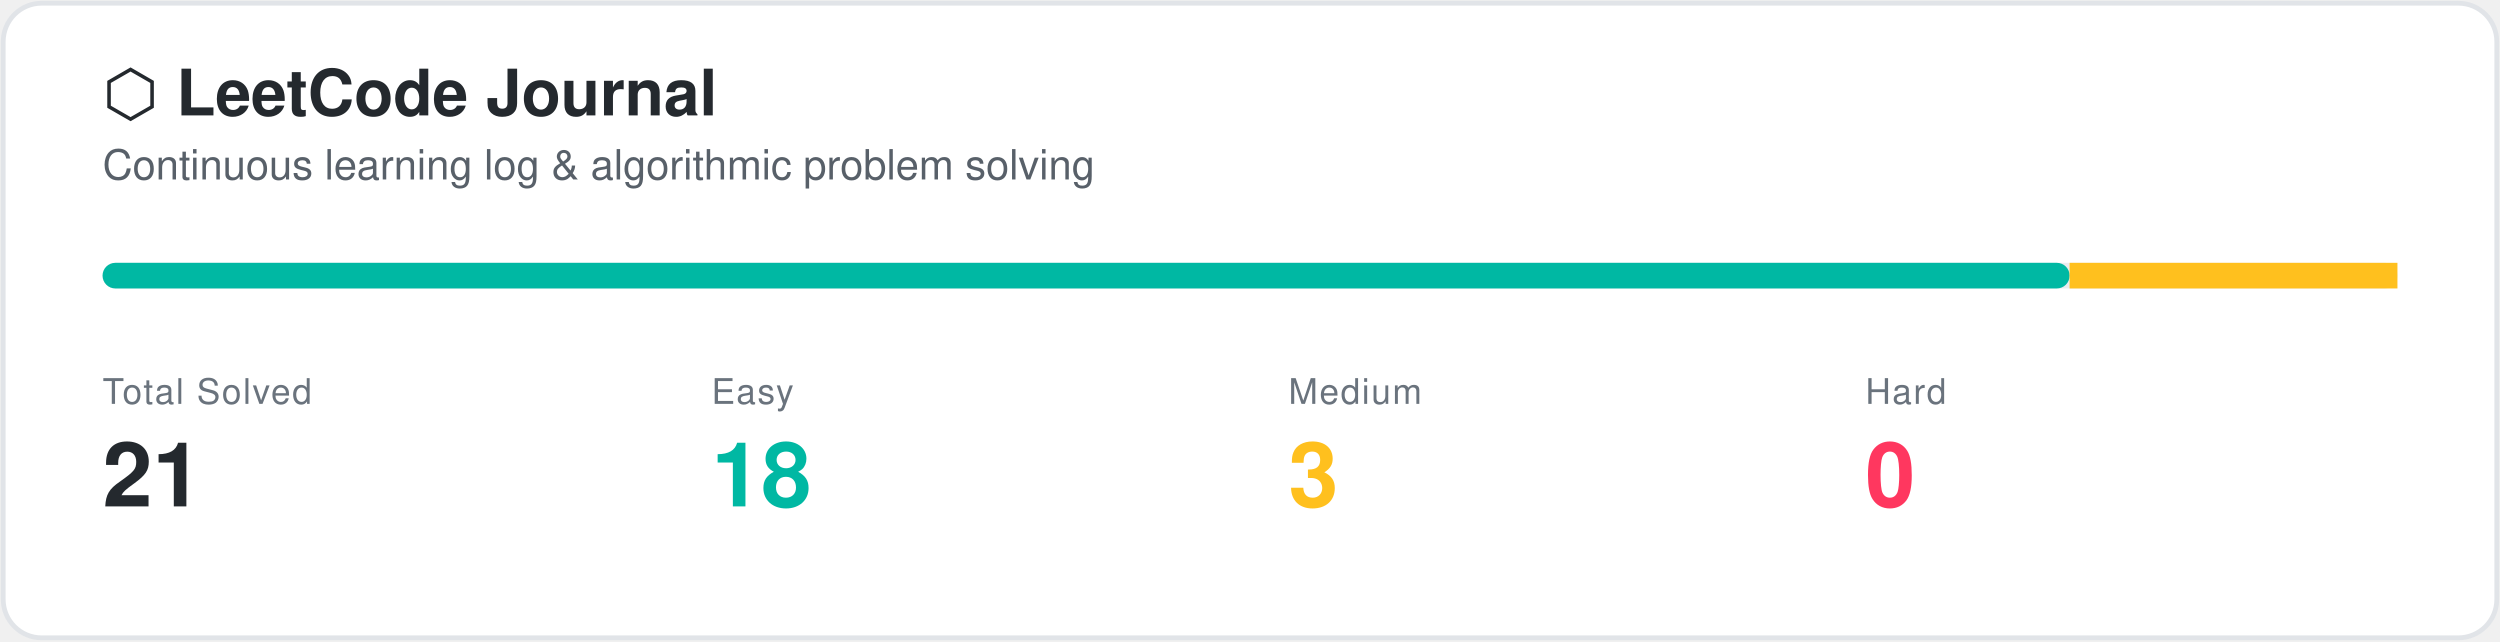
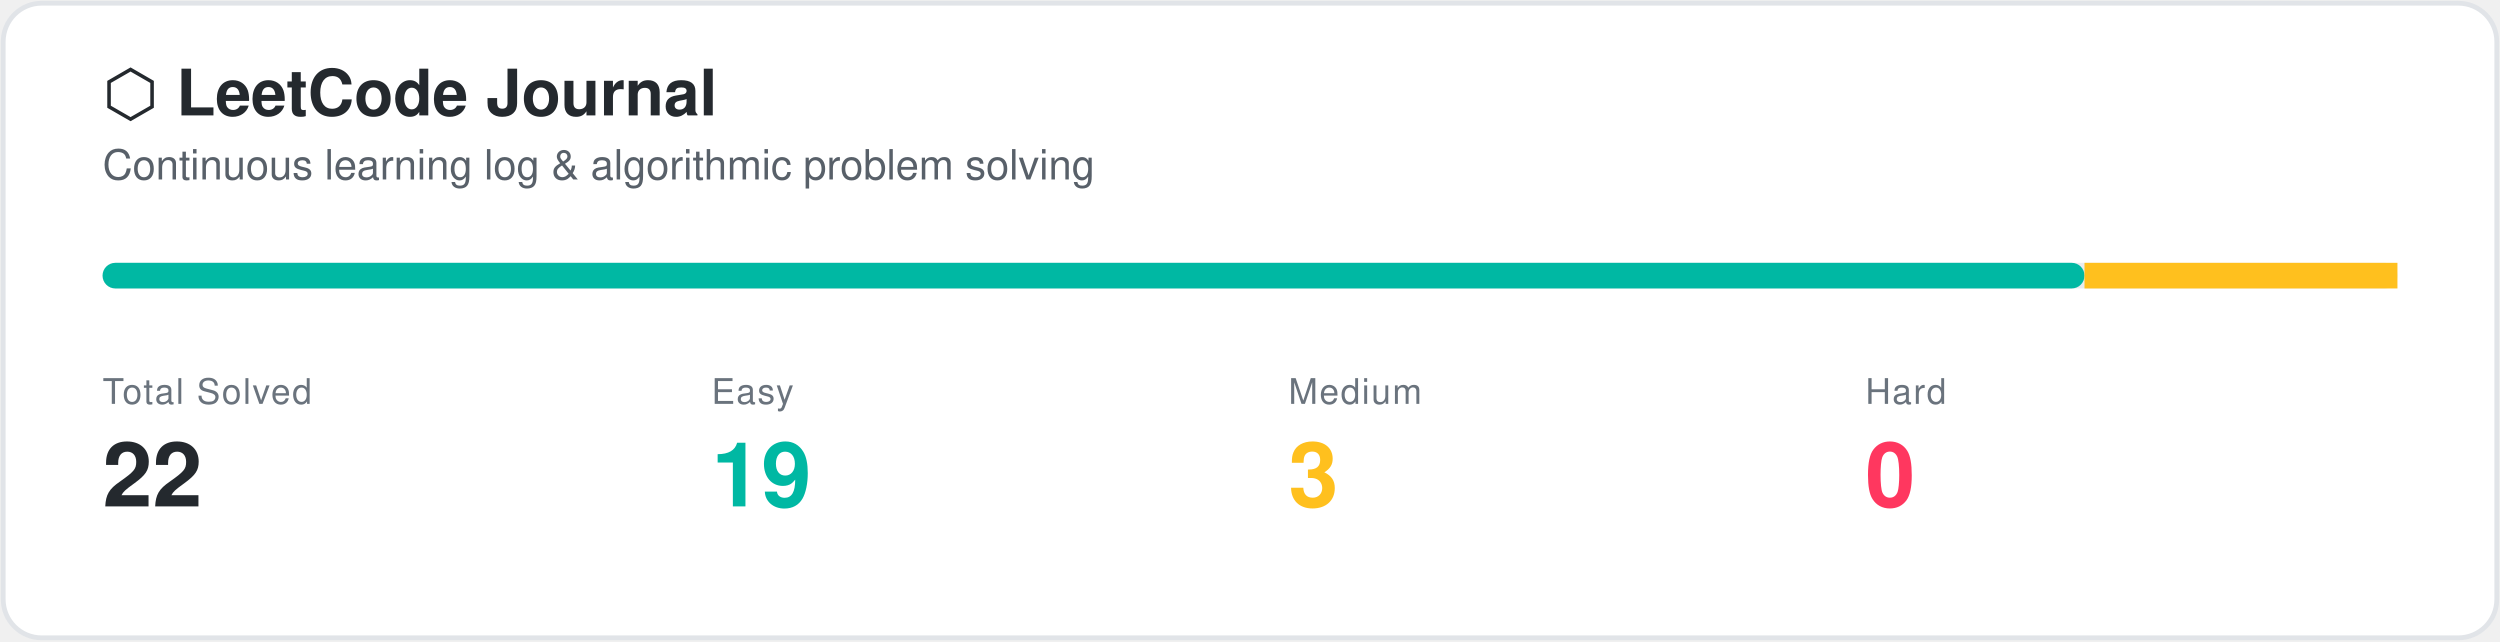
<svg xmlns="http://www.w3.org/2000/svg" width="780" height="200" viewBox="0 0 780 200" fill="none">
  <style>
    .card-bg { fill: #ffffff; stroke: #e1e4e8; stroke-width: 1.5; rx: 12; }
    .title { font: 600 20px -apple-system, BlinkMacSystemFont, "Segoe UI", Helvetica, Arial, sans-serif; fill: #24292e; }
    .subtitle { font: 400 13px -apple-system, BlinkMacSystemFont, "Segoe UI", Helvetica, Arial, sans-serif; fill: #586069; }
    .stat-lbl { font: 500 11px -apple-system, BlinkMacSystemFont, "Segoe UI", Helvetica, Arial, sans-serif; fill: #6a737d; text-transform: uppercase; letter-spacing: 0.5px; }
    .stat-num { font: 700 28px -apple-system, BlinkMacSystemFont, "Segoe UI", Helvetica, Arial, sans-serif; fill: #24292e; }
    .easy-num { fill: #00b8a3; }
    .med-num { fill: #ffc01e; }
    .hard-num { fill: #ff375f; }
    @media (prefers-color-scheme: dark) {
      .card-bg { fill: #0d1117; stroke: #30363d; }
      .title, .stat-num { fill: #c9d1d9; }
      .subtitle, .stat-lbl { fill: #8b949e; }
    }
  </style>
  <rect width="778" height="198" x="1" y="1" class="card-bg" />
  <g transform="translate(32, 36)">
    <text x="0" y="0" class="title">⬡ LeetCode Journal</text>
    <text x="0" y="20" class="subtitle">Continuous learning log &amp; algorithmic problem solving</text>
  </g>
  <g transform="translate(32, 82)">
    <rect x="0" y="0" width="716" height="8" rx="4" fill="#eaecef" />
-     <rect x="0" y="0" width="613.714" height="8" rx="4" fill="#00b8a3" />
-     <rect x="613.714" y="0" width="102.286" height="8" fill="#ffc01e" />
+     <rect x="0" y="0" width="618.364" height="8" rx="4" fill="#00b8a3" />
+     <rect x="618.364" y="0" width="97.636" height="8" fill="#ffc01e" />
    <rect x="716" y="0" width="0" height="8" rx="4" fill="#ff375f" />
  </g>
  <g transform="translate(32, 126)">
    <g transform="translate(0, 0)">
      <text x="0" y="0" class="stat-lbl">Total Solved</text>
-       <text x="0" y="32" class="stat-num">21</text>
+       <text x="0" y="32" class="stat-num">22</text>
    </g>
    <g transform="translate(190, 0)">
      <text x="0" y="0" class="stat-lbl">Easy</text>
-       <text x="0" y="32" class="stat-num easy-num">18</text>
+       <text x="0" y="32" class="stat-num easy-num">19</text>
    </g>
    <g transform="translate(370, 0)">
      <text x="0" y="0" class="stat-lbl">Medium</text>
      <text x="0" y="32" class="stat-num med-num">3</text>
    </g>
    <g transform="translate(550, 0)">
      <text x="0" y="0" class="stat-lbl">Hard</text>
      <text x="0" y="32" class="stat-num hard-num">0</text>
    </g>
  </g>
</svg>
